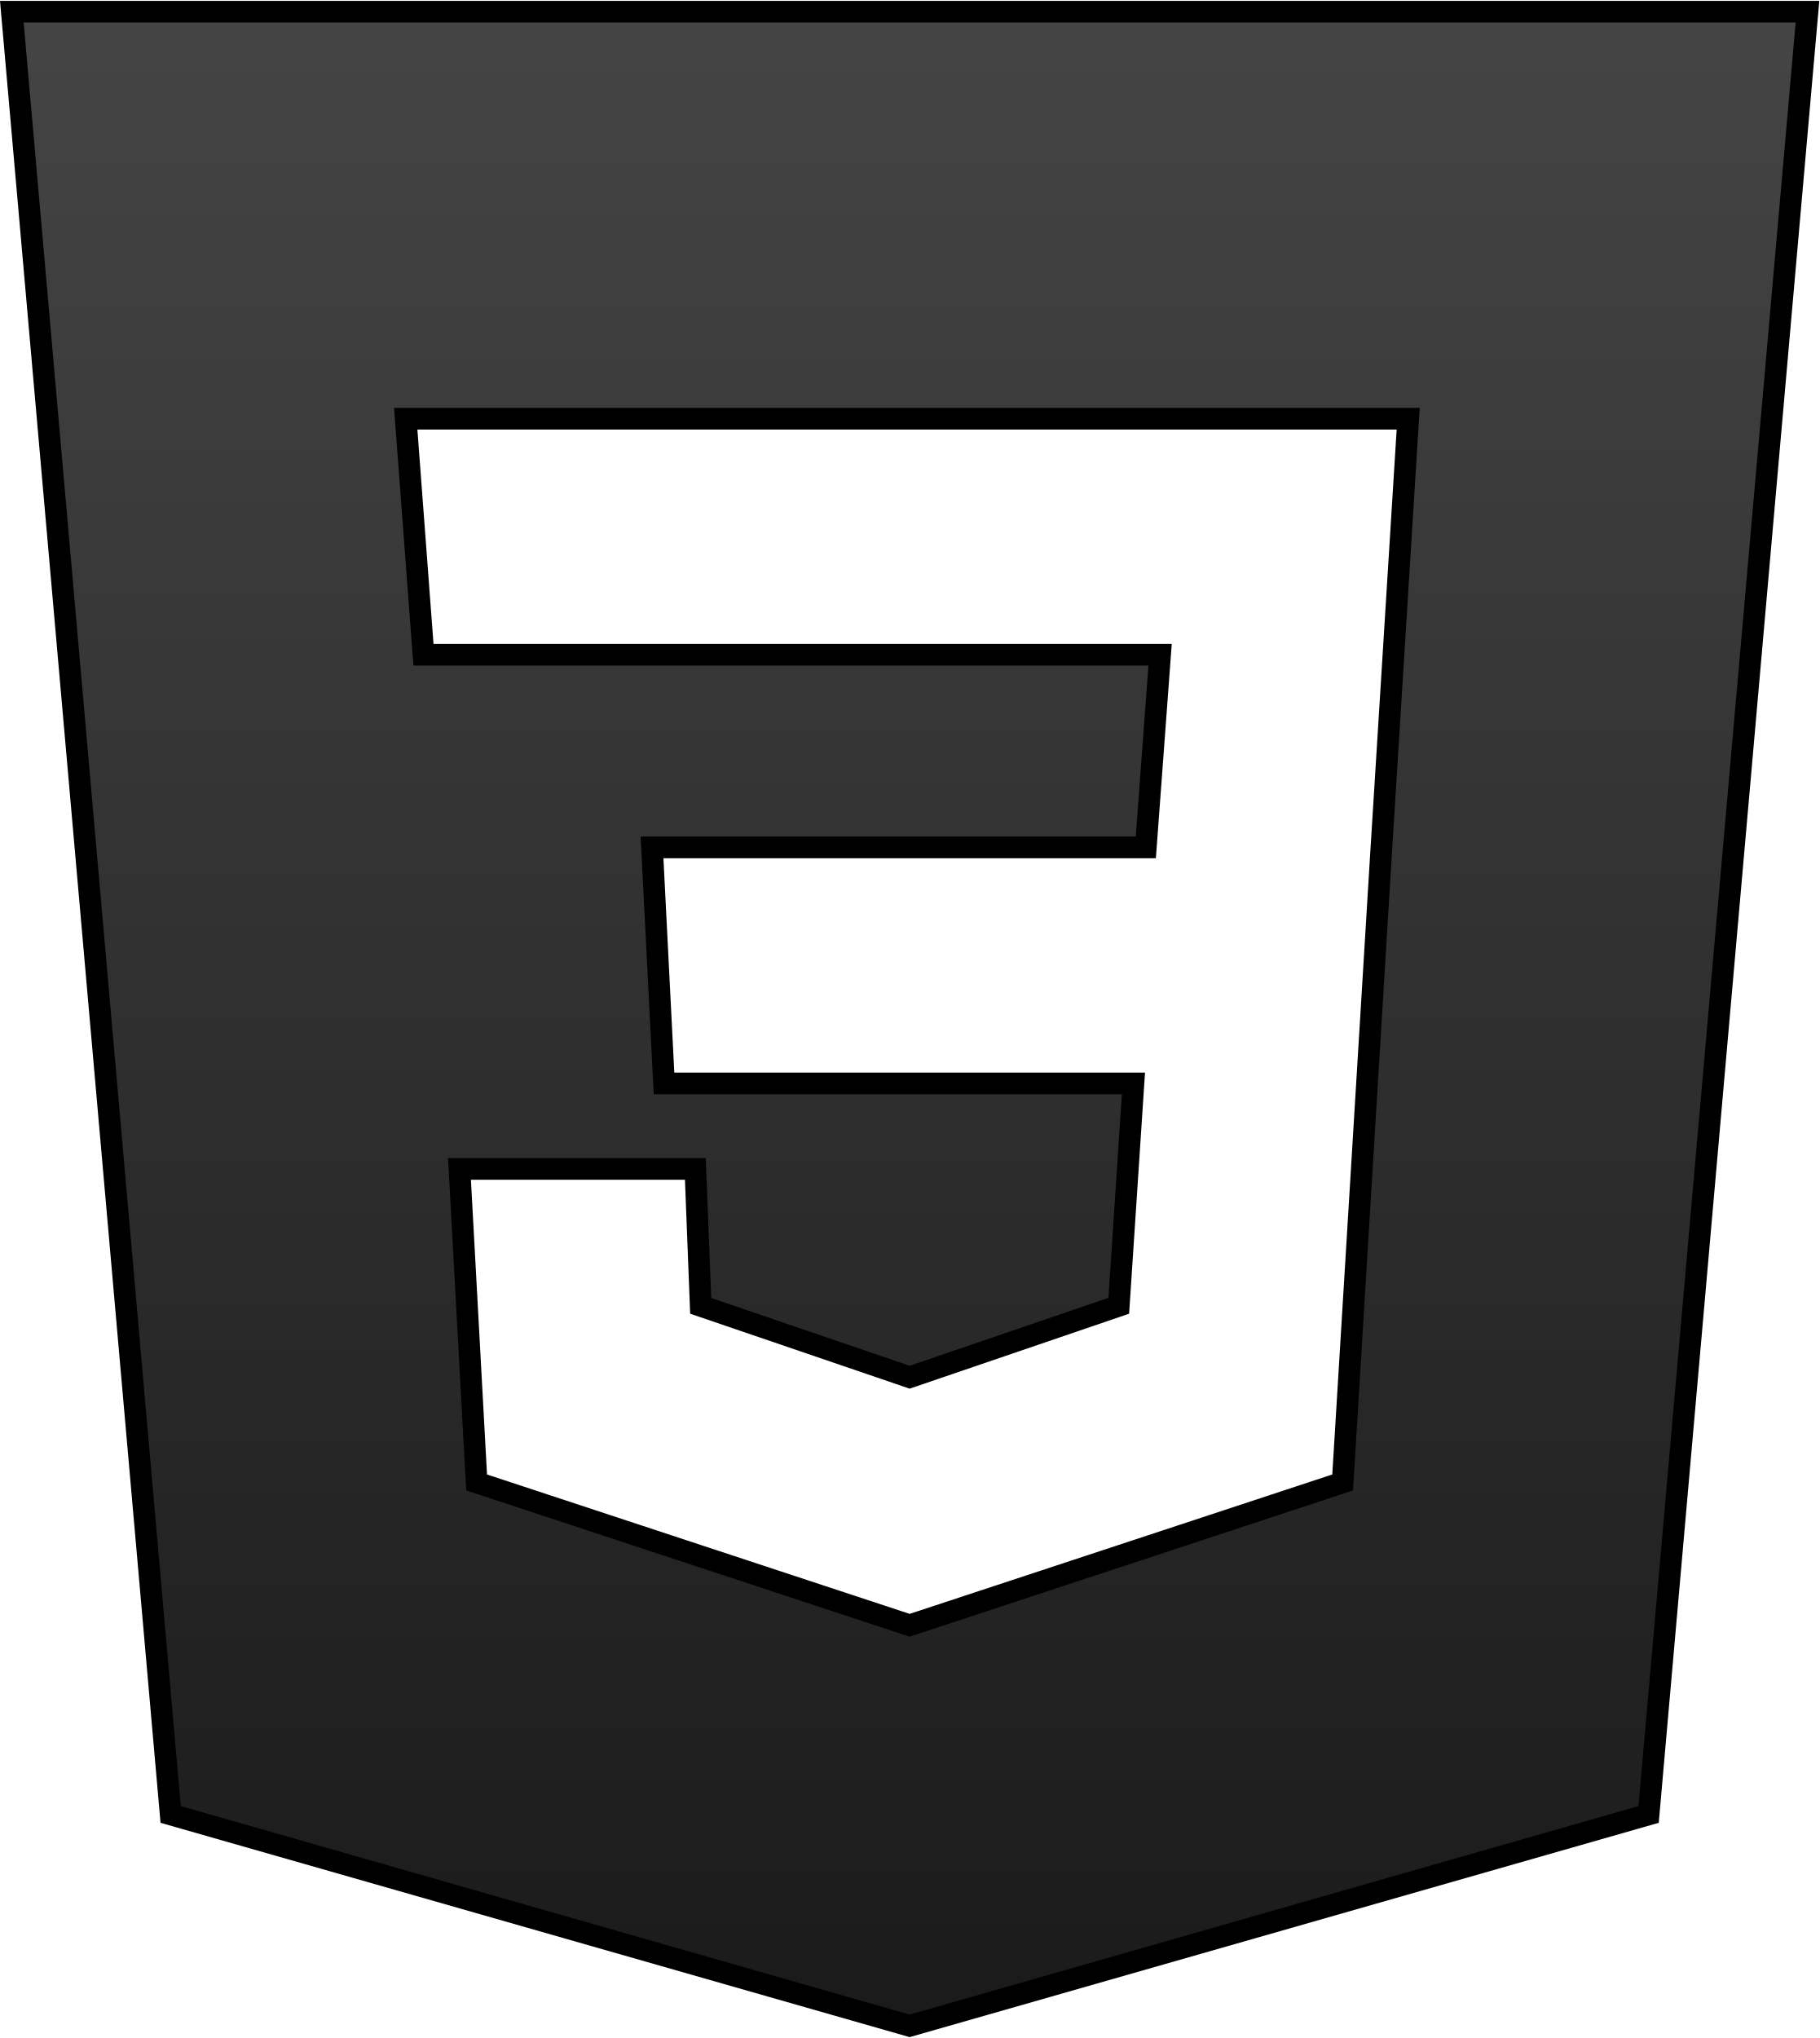
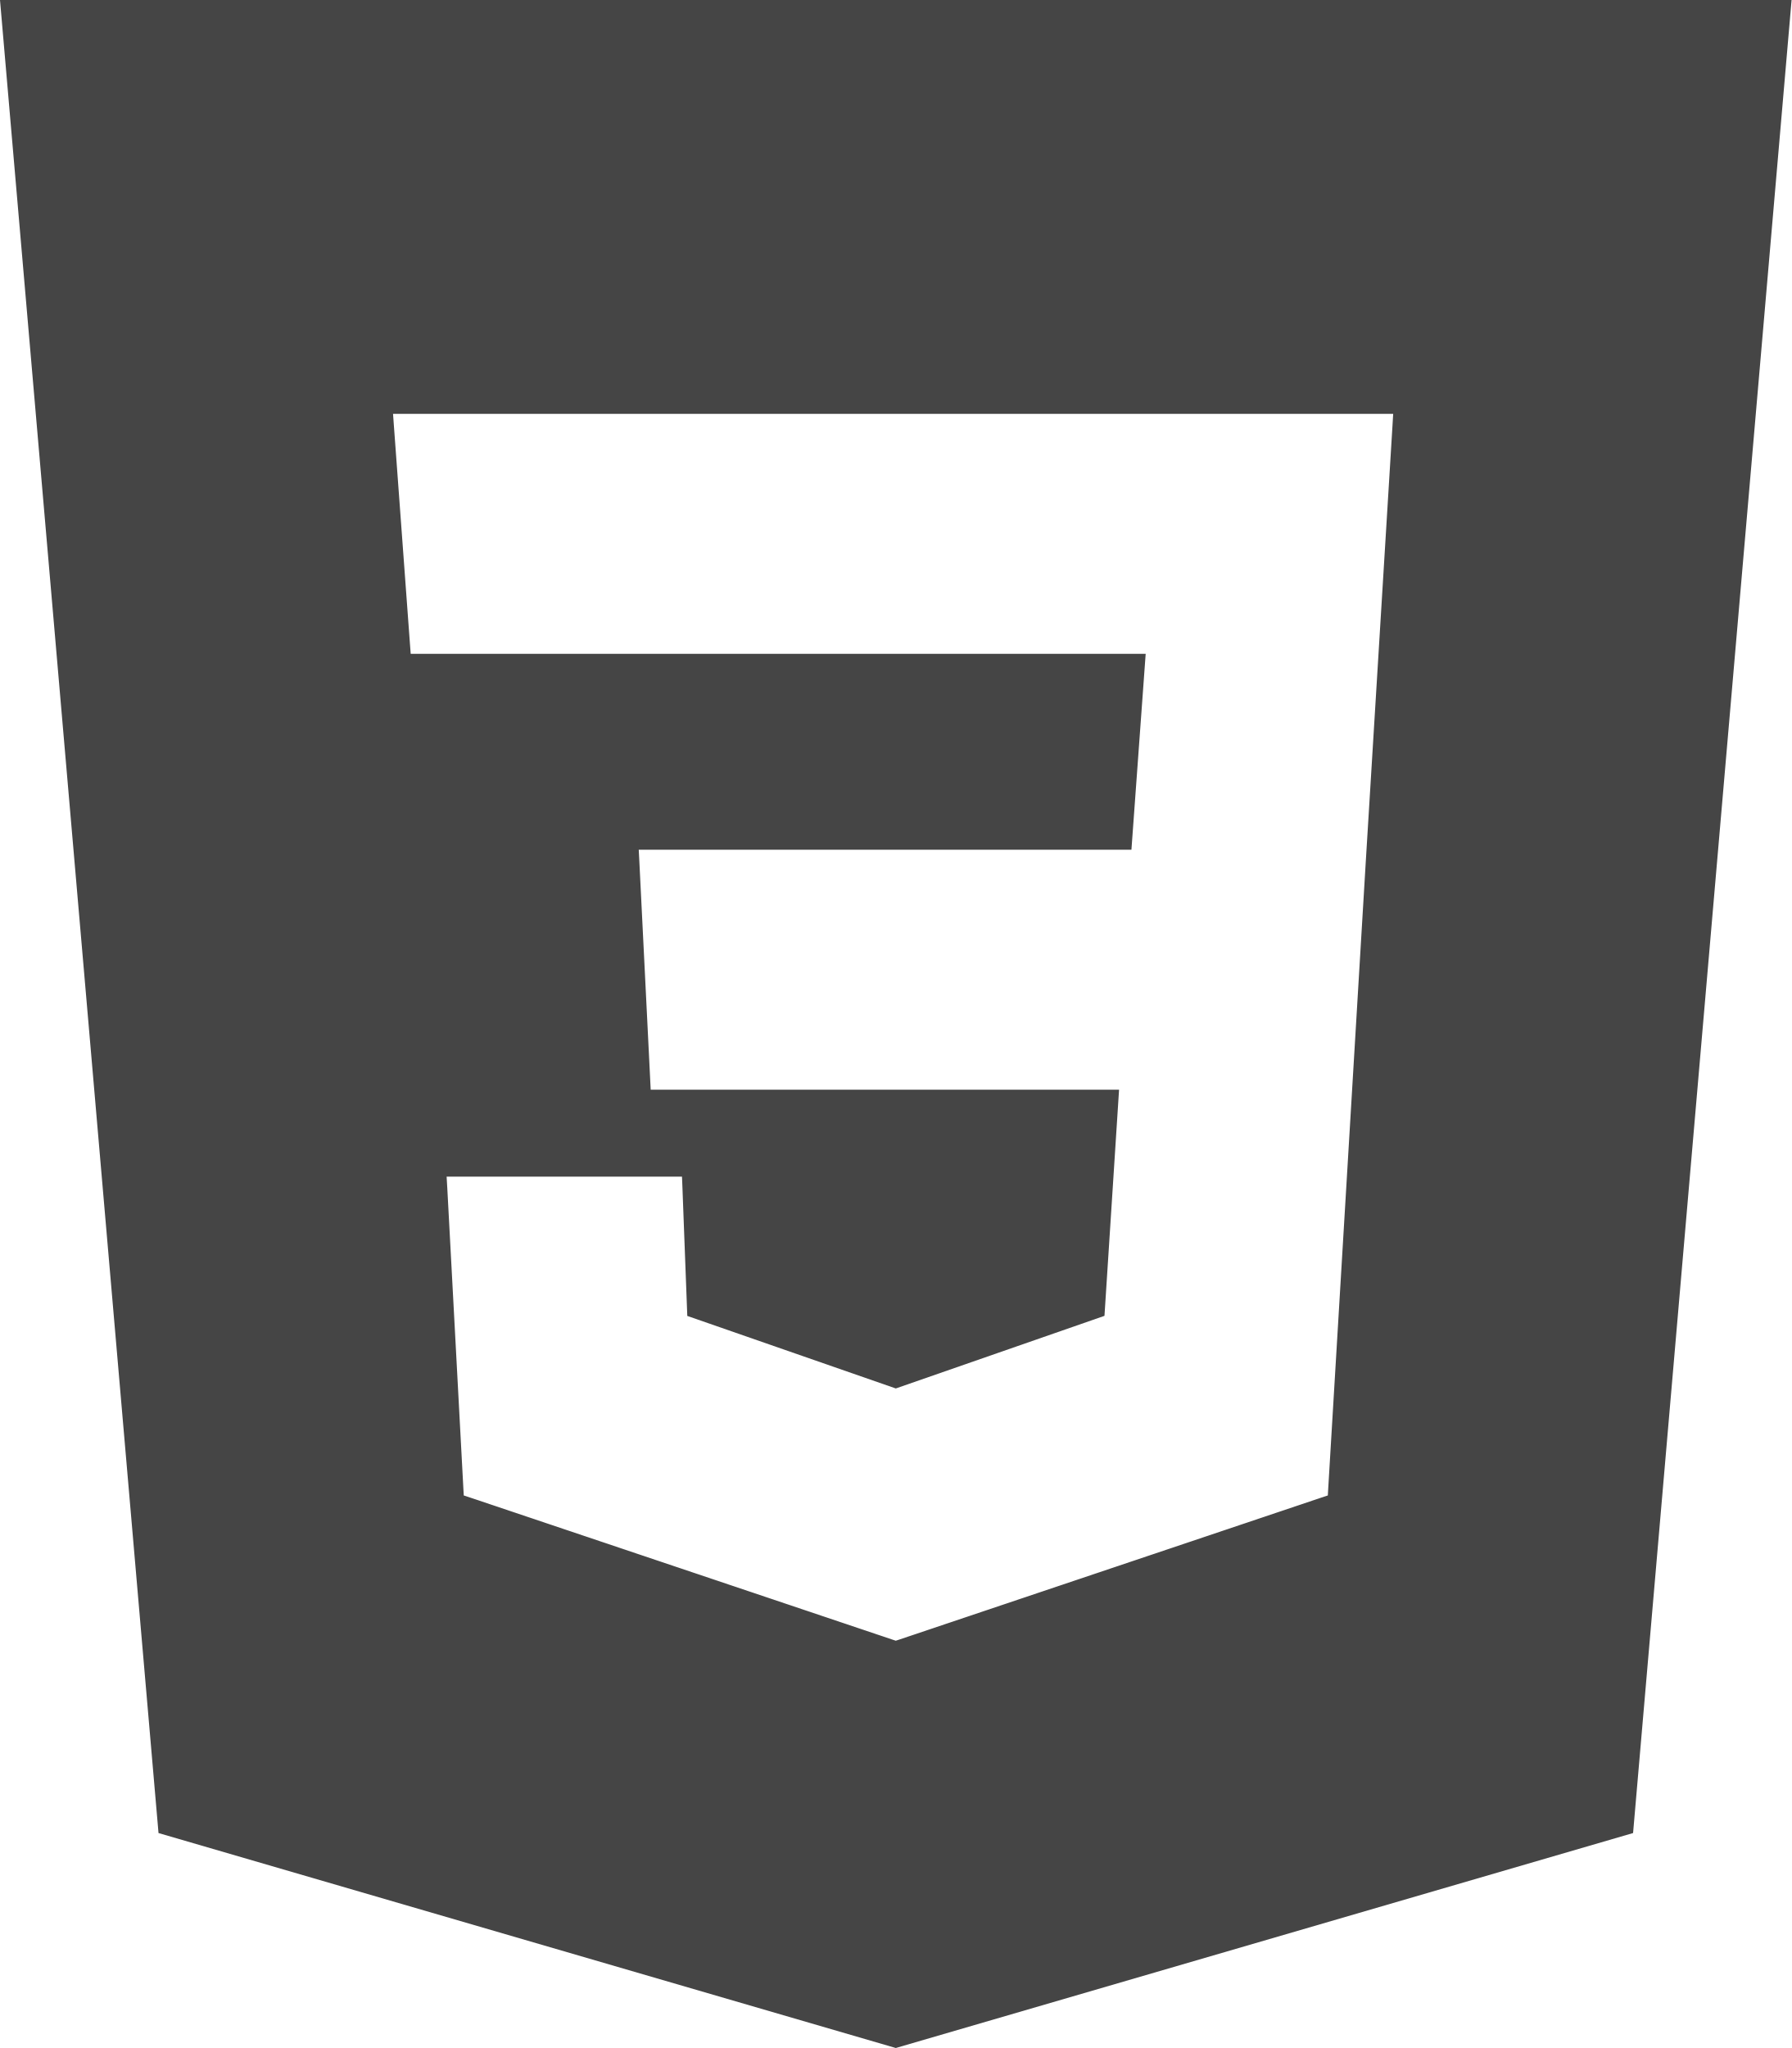
- <svg xmlns="http://www.w3.org/2000/svg" width="75" height="84" viewBox="0 0 84 94" fill="none">
-   <path d="M83.454 0.5L76.119 83.72L42 93.48L7.88 83.72L0.546 0.5H83.454ZM18.773 19.827L19.517 29.722L19.552 30.185H53.563L52.904 39.079H30.105L30.132 39.605L30.634 49.499L30.658 49.974H52.333L51.656 60.239L42 63.536L32.352 60.242L32.125 54.401L32.106 53.921H21.215L21.244 54.448L21.987 68.054L22.006 68.394L22.33 68.501L41.844 74.936L42 74.988L42.156 74.936L61.67 68.501L61.992 68.395L62.013 68.057L63.75 39.61L64.985 19.82L65.019 19.289H18.733L18.773 19.827Z" fill="url(#paint0_linear_84_5)" stroke="black" />
-   <defs>
-     <linearGradient id="paint0_linear_84_5" x1="42" y1="0" x2="42" y2="94" gradientUnits="userSpaceOnUse">
-       <stop stop-color="#454545" />
-       <stop offset="1" stop-color="#1A1A1A" />
-     </linearGradient>
-   </defs>
+ <svg xmlns="http://www.w3.org/2000/svg" width="21" height="24" viewBox="0 0 21 24" fill="none">
+   <path d="M21 0L19.142 21.481L10.5 24L1.858 21.481L0 0H21ZM4.617 4.989L4.805 7.543L4.814 7.662H13.429L13.262 9.958H7.487L7.494 10.094L7.621 12.648L7.627 12.77H13.117L12.946 15.42L10.5 16.271L8.056 15.421L7.999 13.913L7.994 13.789H5.235L5.243 13.925L5.431 17.437L5.436 17.525L5.518 17.552L10.46 19.214L10.5 19.227L10.54 19.214L15.482 17.552L15.564 17.525L15.569 17.438L16.009 10.095L16.322 4.987L16.33 4.85H4.607L4.617 4.989Z" fill="#454545" />
</svg>
